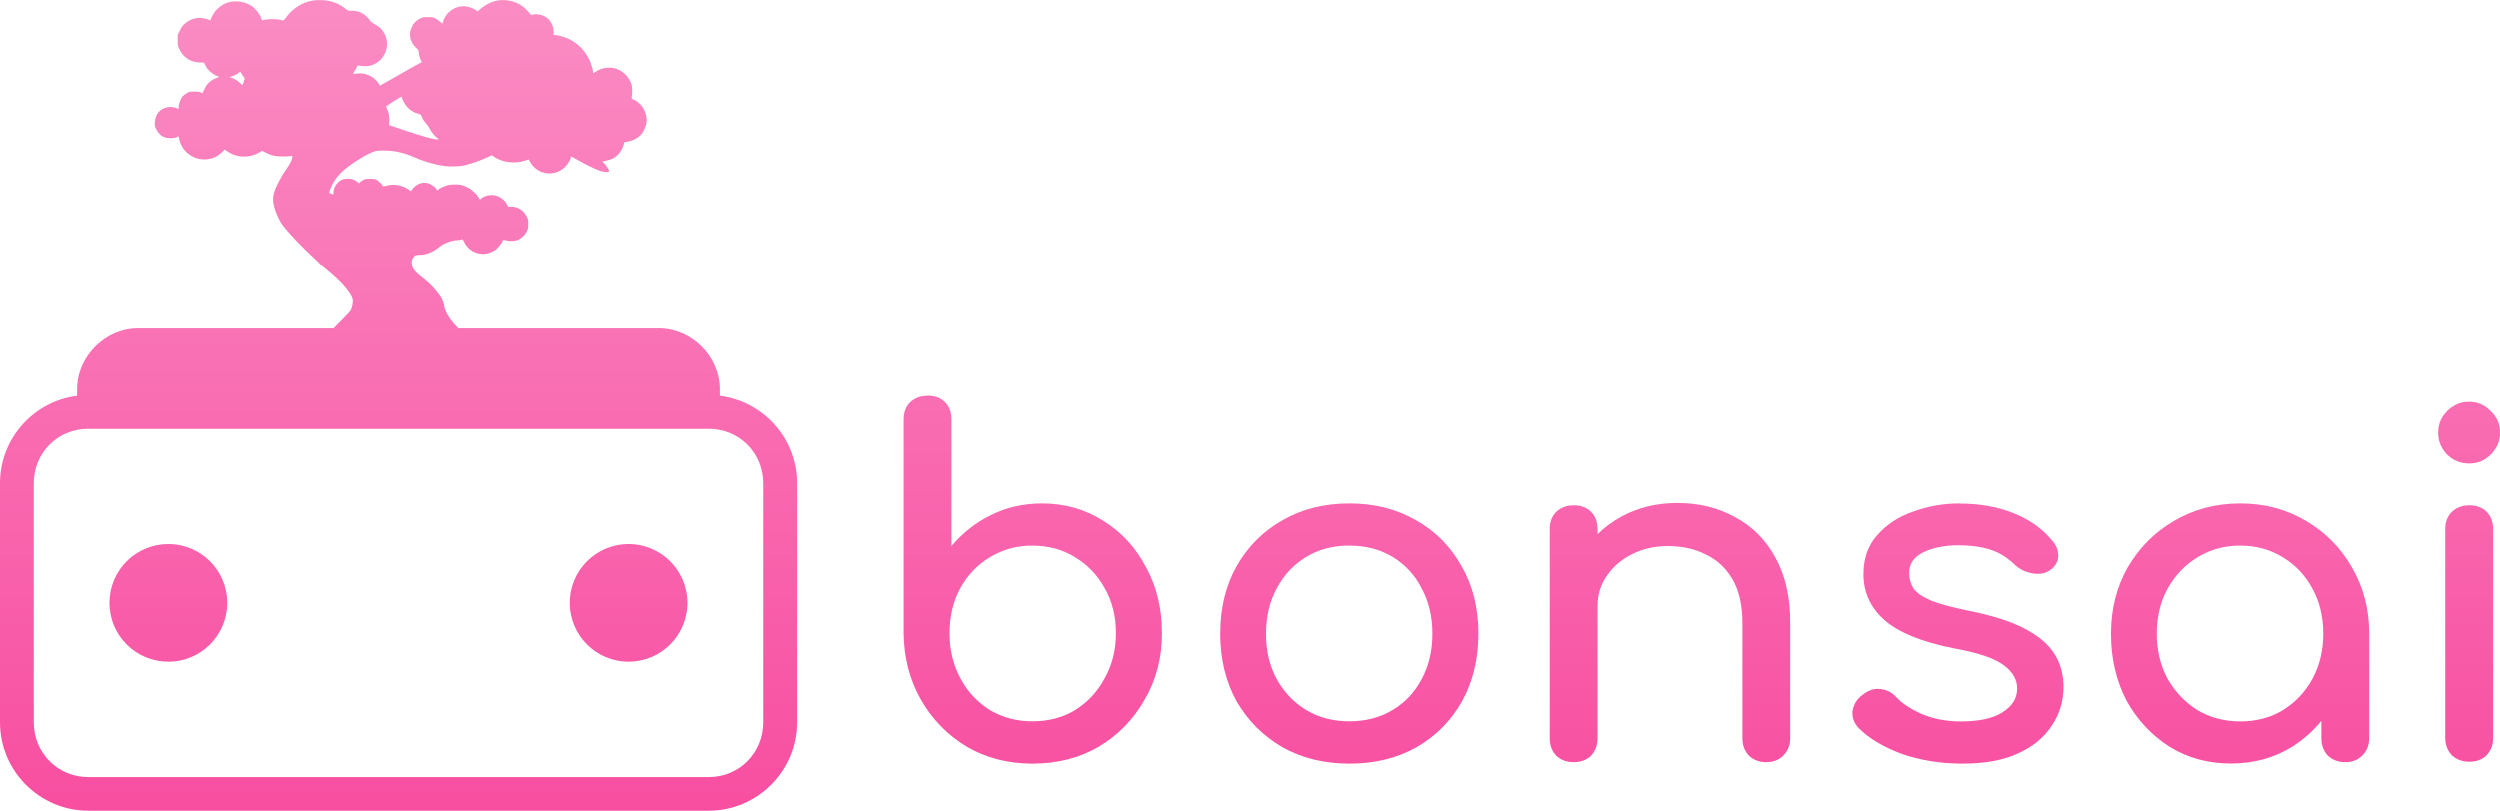
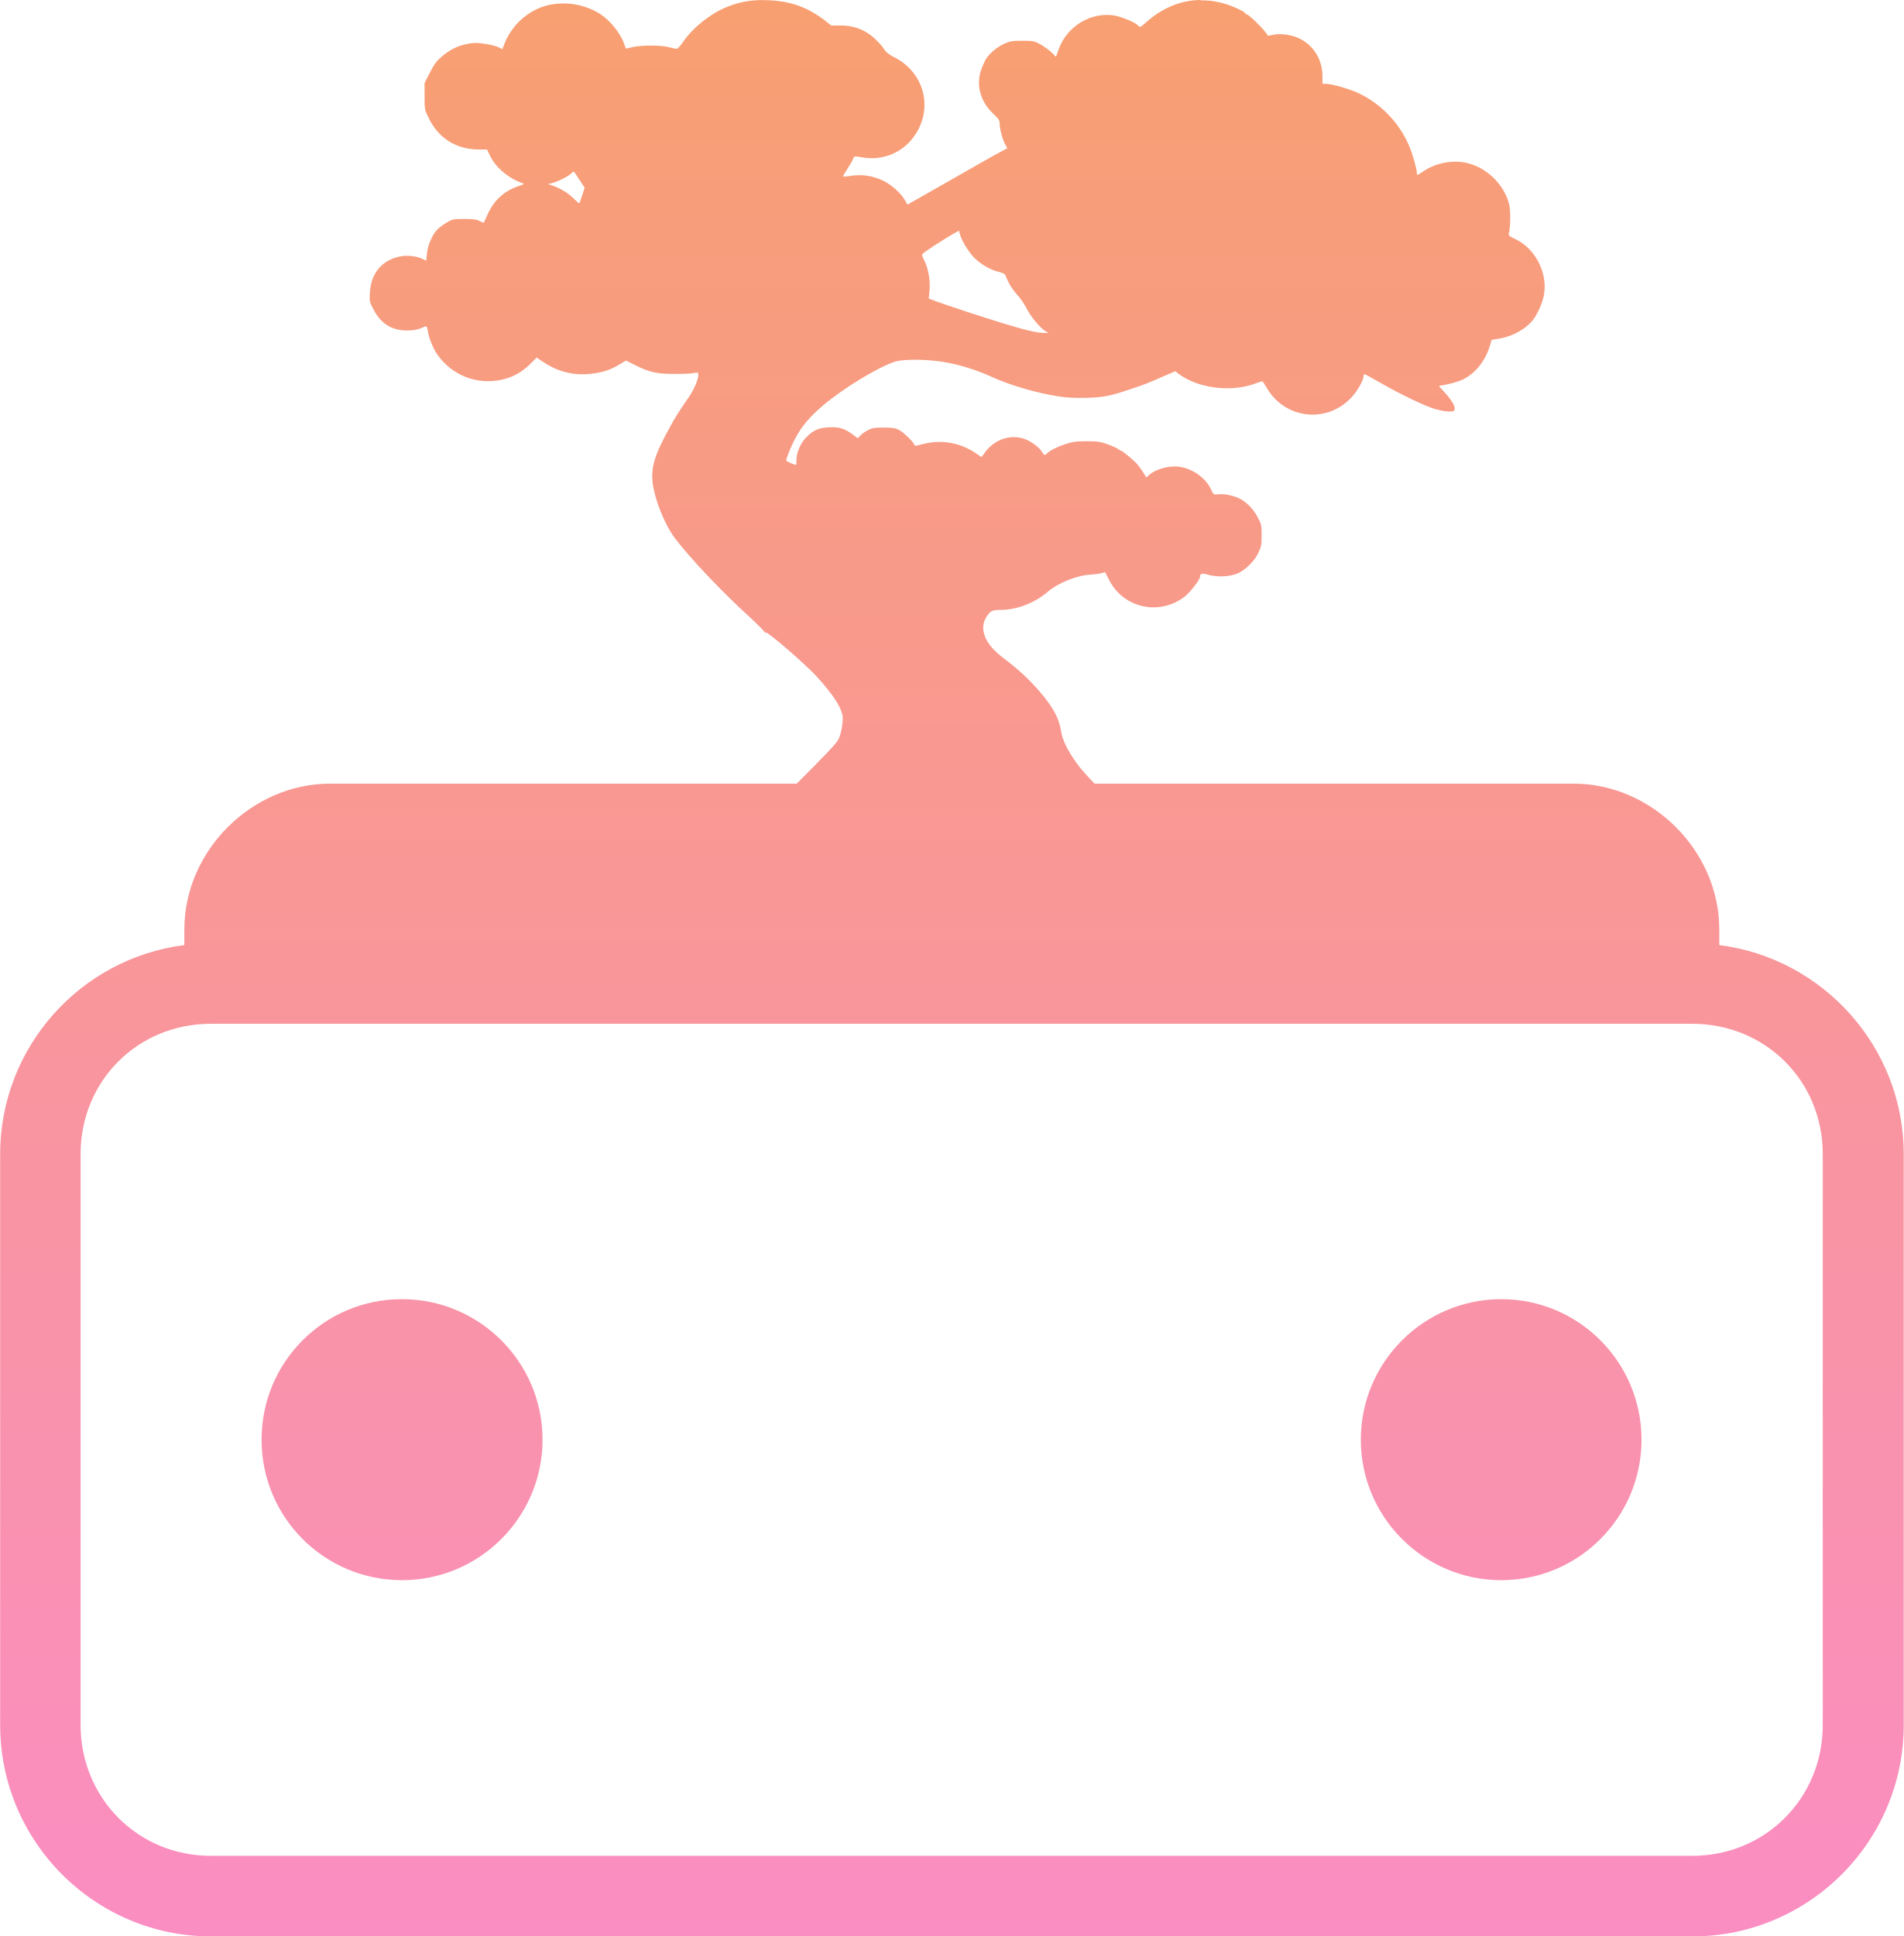
- <svg xmlns="http://www.w3.org/2000/svg" xmlns:xlink="http://www.w3.org/1999/xlink" width="22.267mm" height="7.22mm" viewBox="0 0 22.267 7.22" version="1.1" id="svg5" xml:space="preserve">
+ <svg xmlns="http://www.w3.org/2000/svg" xmlns:xlink="http://www.w3.org/1999/xlink" width="7.1mm" height="7.22mm" viewBox="0 0 7.1 7.22" version="1.1" id="svg5" xml:space="preserve">
  <defs id="defs2">
-     <linearGradient id="linearGradient22877">
-       <stop style="stop-color:#fa8dc4;stop-opacity:1;" offset="0" id="stop22873" />
-       <stop style="stop-color:#f84da0;stop-opacity:1;" offset="1" id="stop22875" />
+     <linearGradient id="linearGradient45751">
+       <stop style="stop-color:#f6ae2e;stop-opacity:1;" offset="0" id="stop45747" />
+       <stop style="stop-color:#fa8dc4;stop-opacity:1;" offset="1" id="stop45749" />
    </linearGradient>
-     <linearGradient xlink:href="#linearGradient22877" id="linearGradient34237" gradientUnits="userSpaceOnUse" x1="27.576" y1="80.39" x2="27.576" y2="87.919" gradientTransform="translate(44.48264,-12.48546)" />
+     <linearGradient xlink:href="#linearGradient45751" id="linearGradient46560" gradientUnits="userSpaceOnUse" x1="27.576" y1="74.508" x2="27.576" y2="87.919" gradientTransform="translate(93.19353,-27.19189)" />
  </defs>
-   <g id="layer1" transform="translate(-61.00103,-68.05864)">
-     <path id="path21944-2" style="font-size:4.176px;font-family:'MS Mincho';-inkscape-font-specification:'Comfortaa Bold';fill:url(#linearGradient34237);fill-opacity:1;stroke-width:0.2" d="m 65.479,68.059 c -0.073,4.82e-4 -0.144,0.03 -0.207,0.087 -0.017,0.015 -0.019,0.016 -0.027,0.007 -0.011,-0.011 -0.058,-0.031 -0.086,-0.036 -0.088,-0.015 -0.178,0.039 -0.209,0.126 l -0.01,0.028 -0.016,-0.016 c -0.009,-0.009 -0.027,-0.022 -0.041,-0.03 -0.024,-0.013 -0.027,-0.014 -0.069,-0.014 -0.038,-5e-5 -0.047,0.002 -0.067,0.011 -0.027,0.012 -0.055,0.036 -0.068,0.057 -0.005,0.008 -0.014,0.028 -0.019,0.043 -0.018,0.056 -0.002,0.115 0.045,0.16 0.021,0.02 0.025,0.026 0.025,0.038 0,0.02 0.011,0.061 0.021,0.078 0.005,0.008 0.007,0.014 0.007,0.014 -6.8e-4,3.7e-4 -0.011,0.006 -0.024,0.013 -0.013,0.007 -0.055,0.03 -0.094,0.052 -0.154,0.088 -0.192,0.109 -0.223,0.127 l -0.032,0.018 -0.011,-0.019 c -0.015,-0.025 -0.05,-0.056 -0.079,-0.07 -0.039,-0.018 -0.075,-0.024 -0.115,-0.019 -0.018,0.003 -0.034,0.004 -0.035,0.003 -9.3e-4,-9.3e-4 0.007,-0.015 0.017,-0.03 0.01,-0.015 0.02,-0.032 0.021,-0.037 0.002,-0.009 0.003,-0.009 0.034,-0.004 0.07,0.012 0.139,-0.013 0.183,-0.066 0.086,-0.103 0.054,-0.25 -0.067,-0.309 -0.017,-0.009 -0.028,-0.018 -0.032,-0.024 -0.003,-0.006 -0.013,-0.019 -0.023,-0.029 -0.039,-0.043 -0.087,-0.064 -0.142,-0.064 h -0.035 l -0.027,-0.021 c -0.062,-0.047 -0.125,-0.07 -0.206,-0.073 -0.059,-0.003 -0.102,0.004 -0.152,0.023 -0.064,0.025 -0.133,0.08 -0.169,0.134 -0.009,0.013 -0.019,0.024 -0.023,0.024 -0.004,-10e-5 -0.017,-0.003 -0.029,-0.006 -0.028,-0.008 -0.101,-0.008 -0.135,-5.17e-4 l -0.025,0.005 -0.007,-0.019 c -0.014,-0.038 -0.052,-0.086 -0.087,-0.109 -0.052,-0.034 -0.12,-0.048 -0.183,-0.037 -0.077,0.013 -0.145,0.07 -0.175,0.144 l -0.009,0.023 -0.011,-0.006 c -0.02,-0.01 -0.073,-0.02 -0.098,-0.017 -0.044,0.005 -0.076,0.018 -0.108,0.043 -0.028,0.023 -0.036,0.033 -0.055,0.071 l -0.018,0.035 v 0.05 c 0,0.05 -3e-5,0.05 0.016,0.082 0.037,0.075 0.102,0.115 0.185,0.116 h 0.032 l 0.012,0.025 c 0.021,0.043 0.068,0.083 0.121,0.101 0.006,0.002 0.003,0.005 -0.017,0.011 -0.052,0.018 -0.089,0.051 -0.113,0.103 -0.008,0.017 -0.015,0.032 -0.015,0.033 -6.2e-4,7e-4 -0.008,-0.002 -0.015,-0.006 -0.011,-0.006 -0.023,-0.008 -0.057,-0.008 -0.04,-6e-5 -0.045,0.001 -0.064,0.012 -0.011,0.006 -0.026,0.017 -0.034,0.024 -0.02,0.018 -0.039,0.059 -0.042,0.092 l -0.003,0.028 -0.011,-0.006 c -0.021,-0.011 -0.061,-0.016 -0.087,-0.01 -0.068,0.014 -0.108,0.063 -0.112,0.135 -0.002,0.03 -3.94e-4,0.036 0.01,0.056 0.029,0.059 0.07,0.085 0.129,0.085 0.025,-2e-4 0.038,-0.003 0.053,-0.009 0.021,-0.01 0.021,-0.01 0.025,0.015 0.003,0.021 0.018,0.059 0.032,0.08 0.044,0.065 0.115,0.103 0.191,0.103 0.063,-1.4e-4 0.117,-0.022 0.16,-0.066 l 0.022,-0.022 0.019,0.013 c 0.053,0.036 0.106,0.052 0.166,0.049 0.049,-0.003 0.085,-0.013 0.122,-0.035 l 0.026,-0.016 0.036,0.018 c 0.052,0.026 0.079,0.032 0.144,0.032 0.03,1e-4 0.062,-0.001 0.072,-0.003 0.017,-0.003 0.018,-0.004 0.018,0.007 0,0.018 -0.016,0.056 -0.037,0.085 -0.04,0.058 -0.05,0.074 -0.071,0.113 -0.057,0.104 -0.069,0.147 -0.062,0.207 0.008,0.061 0.045,0.152 0.083,0.204 0.054,0.072 0.179,0.204 0.279,0.294 0.031,0.029 0.056,0.054 0.055,0.056 -0.001,0.002 5.34e-4,0.002 0.004,0.001 0.008,-0.003 0.147,0.117 0.191,0.165 0.059,0.065 0.09,0.112 0.096,0.145 0.003,0.02 -0.004,0.065 -0.015,0.088 -0.006,0.014 -0.045,0.055 -0.156,0.166 h -1.712 -0.029 c -0.292,0 -0.543,0.251 -0.543,0.543 v 0.059 c -0.387,0.049 -0.687,0.38 -0.687,0.78 v 2.129 c 0,0.434 0.353,0.788 0.787,0.788 h 5.525 c 0.434,0 0.788,-0.354 0.788,-0.788 v -2.129 c 0,-0.4 -0.301,-0.731 -0.688,-0.78 v -0.059 c 0,-0.292 -0.251,-0.543 -0.543,-0.543 h -1.787 c -0.028,-0.029 -0.055,-0.059 -0.068,-0.078 -0.031,-0.043 -0.052,-0.086 -0.056,-0.112 -0.007,-0.051 -0.029,-0.094 -0.083,-0.156 -0.038,-0.044 -0.077,-0.08 -0.13,-0.12 -0.042,-0.032 -0.065,-0.06 -0.074,-0.089 -0.008,-0.026 -0.005,-0.047 0.009,-0.069 0.013,-0.02 0.021,-0.024 0.052,-0.024 0.06,-6e-5 0.127,-0.026 0.176,-0.068 0.037,-0.032 0.107,-0.06 0.153,-0.063 0.018,-10e-4 0.04,-0.004 0.047,-0.006 l 0.013,-0.004 0.014,0.027 c 0.053,0.108 0.19,0.138 0.285,0.063 0.017,-0.014 0.055,-0.062 0.055,-0.071 1.8e-4,-0.014 0.007,-0.016 0.031,-0.009 0.034,0.01 0.084,0.007 0.112,-0.006 0.031,-0.015 0.062,-0.046 0.075,-0.076 0.011,-0.023 0.012,-0.03 0.012,-0.065 0,-0.038 -5.2e-4,-0.041 -0.016,-0.07 -0.017,-0.031 -0.042,-0.056 -0.07,-0.069 -0.022,-0.01 -0.056,-0.017 -0.076,-0.014 -0.017,0.002 -0.017,0.002 -0.027,-0.019 -0.019,-0.042 -0.07,-0.078 -0.119,-0.084 -0.038,-0.005 -0.089,0.009 -0.113,0.032 l -0.009,0.008 -0.01,-0.016 c -0.005,-0.009 -0.015,-0.022 -0.02,-0.029 -0.011,-0.014 -0.059,-0.055 -0.065,-0.055 -0.002,0 -0.006,-0.003 -0.01,-0.006 -0.004,-0.003 -0.022,-0.011 -0.04,-0.018 -0.029,-0.01 -0.04,-0.011 -0.079,-0.011 -0.039,0 -0.05,0.002 -0.079,0.011 -0.032,0.011 -0.058,0.024 -0.068,0.035 -0.008,0.008 -0.011,0.006 -0.018,-0.006 -0.009,-0.017 -0.044,-0.042 -0.069,-0.05 -0.057,-0.017 -0.115,0.007 -0.15,0.06 l -0.007,0.009 -0.019,-0.013 c -0.061,-0.042 -0.132,-0.054 -0.205,-0.034 -0.021,0.006 -0.024,0.006 -0.026,0.001 -0.004,-0.011 -0.04,-0.046 -0.057,-0.055 -0.014,-0.007 -0.024,-0.009 -0.058,-0.009 -0.036,0 -0.044,0.002 -0.059,0.01 -0.01,0.005 -0.023,0.015 -0.028,0.02 l -0.009,0.01 -0.019,-0.014 c -0.029,-0.022 -0.051,-0.029 -0.088,-0.027 -0.039,0.002 -0.058,0.01 -0.085,0.037 -0.022,0.022 -0.037,0.057 -0.037,0.085 0,0.01 -3.02e-4,0.018 -0.002,0.018 -0.006,0 -0.036,-0.013 -0.036,-0.016 0,-0.009 0.018,-0.054 0.034,-0.083 0.023,-0.043 0.054,-0.081 0.105,-0.124 0.076,-0.064 0.199,-0.139 0.264,-0.161 0.036,-0.012 0.135,-0.01 0.204,0.004 0.054,0.011 0.109,0.029 0.157,0.051 0.069,0.032 0.168,0.061 0.253,0.074 0.032,0.005 0.06,0.006 0.104,0.005 0.065,-0.002 0.086,-0.006 0.171,-0.035 0.043,-0.014 0.053,-0.018 0.124,-0.049 l 0.035,-0.015 0.013,0.01 c 0.069,0.052 0.189,0.069 0.279,0.038 0.017,-0.006 0.032,-0.011 0.033,-0.011 8.6e-4,0 0.007,0.011 0.014,0.023 0.065,0.115 0.218,0.137 0.312,0.043 0.023,-0.022 0.05,-0.068 0.05,-0.084 0,-0.004 0.002,-0.008 0.004,-0.008 0.002,0 0.029,0.015 0.059,0.032 0.069,0.04 0.162,0.085 0.201,0.097 0.016,0.005 0.04,0.01 0.052,0.01 0.02,2e-4 0.023,-8.04e-4 0.024,-0.009 0.002,-0.012 -0.012,-0.034 -0.038,-0.063 l -0.021,-0.023 0.035,-0.007 c 0.019,-0.004 0.045,-0.012 0.056,-0.018 0.046,-0.023 0.082,-0.068 0.099,-0.124 l 0.007,-0.023 0.03,-0.005 c 0.049,-0.008 0.1,-0.037 0.126,-0.072 0.017,-0.023 0.033,-0.06 0.039,-0.09 0.015,-0.082 -0.032,-0.174 -0.107,-0.209 -0.022,-0.01 -0.026,-0.014 -0.024,-0.021 0.006,-0.018 0.007,-0.083 0.002,-0.105 -0.017,-0.077 -0.087,-0.144 -0.164,-0.159 -0.053,-0.01 -0.112,0.002 -0.156,0.032 -0.012,0.008 -0.022,0.014 -0.023,0.014 -0.001,0 -0.002,-0.004 -0.002,-0.008 0,-0.014 -0.016,-0.071 -0.029,-0.101 -0.036,-0.084 -0.101,-0.153 -0.184,-0.194 -0.035,-0.017 -0.104,-0.037 -0.127,-0.037 h -0.012 v -0.028 c 0,-0.06 -0.031,-0.113 -0.084,-0.14 -0.027,-0.014 -0.071,-0.021 -0.098,-0.015 l -0.021,0.004 -0.011,-0.015 c -0.016,-0.021 -0.059,-0.062 -0.068,-0.065 -0.004,-0.001 -0.008,-0.004 -0.008,-0.006 0,-0.002 -0.013,-0.009 -0.028,-0.016 -0.045,-0.021 -0.09,-0.031 -0.134,-0.03 z m -2.338,0.64 c 6.31e-4,-2.26e-4 9.18e-4,-2.48e-4 10e-4,0 6.8e-4,9.6e-4 0.01,0.015 0.02,0.031 l 0.019,0.029 -0.009,0.028 c -0.005,0.015 -0.01,0.029 -0.011,0.03 -10e-4,10e-4 -0.008,-0.005 -0.016,-0.013 -0.021,-0.022 -0.048,-0.039 -0.076,-0.05 l -0.025,-0.009 0.014,-0.003 c 0.018,-0.004 0.061,-0.025 0.073,-0.037 0.004,-0.004 0.008,-0.006 0.01,-0.007 z m 1.437,0.22 0.003,0.011 c 0.006,0.024 0.032,0.068 0.054,0.09 0.026,0.025 0.059,0.045 0.092,0.053 0.017,0.004 0.023,0.008 0.026,0.016 0.01,0.026 0.023,0.048 0.043,0.07 0.012,0.013 0.028,0.037 0.036,0.053 0.014,0.028 0.047,0.067 0.07,0.082 h 5.17e-4 l 0.01,0.007 -0.017,-5.16e-4 c -0.026,-2.7e-4 -0.065,-0.009 -0.147,-0.034 -0.076,-0.023 -0.213,-0.068 -0.259,-0.085 l -0.024,-0.009 0.003,-0.032 c 0.003,-0.038 -0.005,-0.081 -0.02,-0.111 -0.009,-0.017 -0.009,-0.021 -0.005,-0.025 0.01,-0.009 0.078,-0.053 0.106,-0.069 z m 4.684,2.663 c -0.061,0 -0.113,0.019 -0.155,0.058 -0.039,0.039 -0.058,0.09 -0.058,0.155 v 1.904 c 0.003,0.22 0.054,0.417 0.155,0.593 0.1,0.175 0.237,0.315 0.409,0.418 0.173,0.1 0.367,0.15 0.584,0.15 0.22,0 0.417,-0.05 0.589,-0.15 0.173,-0.103 0.309,-0.242 0.409,-0.418 0.103,-0.175 0.155,-0.373 0.155,-0.593 0,-0.22 -0.047,-0.417 -0.142,-0.589 -0.092,-0.175 -0.218,-0.313 -0.38,-0.413 -0.161,-0.103 -0.344,-0.155 -0.547,-0.155 -0.164,0 -0.316,0.035 -0.455,0.104 -0.136,0.067 -0.253,0.159 -0.351,0.276 v -1.128 c 0,-0.064 -0.019,-0.116 -0.058,-0.155 -0.039,-0.039 -0.09,-0.058 -0.155,-0.058 z M 82.979,71.636 c -0.069,0.003 -0.13,0.031 -0.182,0.083 -0.053,0.053 -0.08,0.117 -0.08,0.192 0,0.075 0.027,0.141 0.08,0.196 0.056,0.053 0.121,0.079 0.196,0.079 0.075,0 0.139,-0.026 0.192,-0.079 0.056,-0.056 0.084,-0.121 0.084,-0.196 0,-0.075 -0.028,-0.139 -0.084,-0.192 -0.053,-0.056 -0.117,-0.083 -0.192,-0.083 -0.005,0 -0.009,-2.17e-4 -0.014,0 z m -21.191,0.241 h 5.525 c 0.273,0 0.486,0.213 0.486,0.486 v 2.129 c 0,0.273 -0.213,0.488 -0.486,0.488 h -5.525 c -0.273,0 -0.486,-0.216 -0.486,-0.488 v -2.129 c 0,-0.273 0.213,-0.486 0.486,-0.486 z m 14.152,0.661 c -0.184,0 -0.35,0.041 -0.497,0.121 -0.08,0.044 -0.151,0.096 -0.213,0.157 v -0.044 c 0,-0.064 -0.019,-0.116 -0.058,-0.155 -0.039,-0.039 -0.09,-0.058 -0.155,-0.058 -0.061,0 -0.113,0.019 -0.155,0.058 -0.039,0.039 -0.058,0.09 -0.058,0.155 v 1.862 c 0,0.061 0.019,0.113 0.058,0.155 0.042,0.039 0.093,0.058 0.155,0.058 0.064,0 0.116,-0.019 0.155,-0.058 0.039,-0.042 0.058,-0.093 0.058,-0.155 v -1.178 c 0,-0.103 0.028,-0.193 0.084,-0.271 0.056,-0.081 0.131,-0.145 0.225,-0.192 0.095,-0.047 0.2,-0.071 0.317,-0.071 0.128,0 0.241,0.025 0.338,0.075 0.1,0.047 0.179,0.121 0.238,0.221 0.058,0.1 0.088,0.23 0.088,0.389 v 1.027 c 0,0.061 0.019,0.113 0.058,0.155 0.042,0.039 0.093,0.058 0.155,0.058 0.061,0 0.111,-0.019 0.15,-0.058 0.042,-0.042 0.063,-0.093 0.063,-0.155 v -1.027 c 0,-0.231 -0.044,-0.426 -0.133,-0.584 -0.086,-0.159 -0.206,-0.278 -0.359,-0.359 -0.15,-0.084 -0.322,-0.126 -0.514,-0.126 z m -2.919,0.004 c -0.226,0 -0.424,0.05 -0.597,0.15 -0.173,0.097 -0.309,0.234 -0.409,0.409 -0.097,0.173 -0.146,0.373 -0.146,0.602 0,0.226 0.049,0.426 0.146,0.602 0.1,0.173 0.237,0.309 0.409,0.409 0.173,0.097 0.371,0.146 0.597,0.146 0.226,0 0.425,-0.049 0.597,-0.146 0.173,-0.1 0.308,-0.236 0.405,-0.409 0.097,-0.175 0.146,-0.376 0.146,-0.602 0,-0.228 -0.05,-0.429 -0.15,-0.602 -0.097,-0.175 -0.233,-0.312 -0.405,-0.409 -0.173,-0.1 -0.371,-0.15 -0.593,-0.15 z m 5.433,0 c -0.142,0 -0.278,0.024 -0.409,0.071 -0.131,0.045 -0.238,0.114 -0.322,0.209 -0.084,0.092 -0.125,0.209 -0.125,0.351 0,0.161 0.063,0.298 0.188,0.409 0.128,0.111 0.332,0.194 0.613,0.25 0.217,0.039 0.366,0.089 0.447,0.15 0.084,0.061 0.124,0.134 0.121,0.218 -0.003,0.084 -0.048,0.152 -0.134,0.205 -0.084,0.053 -0.206,0.079 -0.367,0.079 -0.128,0 -0.245,-0.022 -0.351,-0.067 -0.103,-0.047 -0.178,-0.097 -0.225,-0.15 -0.039,-0.042 -0.086,-0.066 -0.142,-0.071 -0.053,-0.008 -0.107,0.01 -0.163,0.055 -0.047,0.036 -0.075,0.083 -0.084,0.142 -0.006,0.056 0.013,0.106 0.054,0.15 0.092,0.092 0.22,0.169 0.384,0.23 0.167,0.058 0.348,0.087 0.543,0.087 0.198,0 0.362,-0.03 0.493,-0.091 0.134,-0.061 0.233,-0.143 0.3,-0.246 0.07,-0.103 0.105,-0.219 0.105,-0.347 0,-0.111 -0.027,-0.209 -0.08,-0.292 -0.053,-0.086 -0.141,-0.161 -0.263,-0.225 -0.12,-0.064 -0.284,-0.117 -0.493,-0.159 -0.15,-0.031 -0.264,-0.061 -0.342,-0.092 -0.078,-0.033 -0.131,-0.07 -0.159,-0.109 -0.025,-0.042 -0.038,-0.088 -0.038,-0.138 0,-0.081 0.042,-0.142 0.125,-0.183 0.086,-0.042 0.191,-0.063 0.313,-0.063 0.106,0 0.199,0.012 0.28,0.037 0.081,0.025 0.156,0.071 0.225,0.138 0.042,0.039 0.093,0.064 0.155,0.075 0.061,0.011 0.114,0.002 0.159,-0.029 0.045,-0.033 0.069,-0.074 0.071,-0.121 0.003,-0.05 -0.015,-0.098 -0.054,-0.142 -0.084,-0.103 -0.196,-0.184 -0.338,-0.242 -0.142,-0.058 -0.305,-0.088 -0.488,-0.088 z m 2.501,0 c -0.217,0 -0.413,0.052 -0.589,0.155 -0.173,0.1 -0.31,0.238 -0.413,0.413 -0.1,0.175 -0.15,0.373 -0.15,0.593 0,0.22 0.046,0.417 0.137,0.593 0.095,0.173 0.223,0.31 0.384,0.413 0.161,0.1 0.344,0.15 0.547,0.15 0.203,0 0.386,-0.05 0.547,-0.15 0.1,-0.064 0.186,-0.14 0.259,-0.23 v 0.155 c 0,0.061 0.019,0.113 0.058,0.155 0.042,0.039 0.093,0.058 0.155,0.058 0.061,0 0.111,-0.019 0.15,-0.058 0.042,-0.042 0.063,-0.093 0.063,-0.155 v -0.931 c 0,-0.22 -0.052,-0.418 -0.155,-0.593 -0.1,-0.175 -0.237,-0.313 -0.409,-0.413 -0.173,-0.103 -0.367,-0.155 -0.584,-0.155 z m 2.027,0.017 c -0.056,0.002 -0.104,0.022 -0.143,0.058 -0.039,0.039 -0.059,0.09 -0.059,0.155 v 1.858 c 0,0.061 0.02,0.113 0.059,0.155 0.042,0.039 0.093,0.058 0.155,0.058 0.064,0 0.116,-0.019 0.155,-0.058 0.039,-0.042 0.058,-0.093 0.058,-0.155 v -1.858 c 0,-0.064 -0.019,-0.116 -0.058,-0.155 -0.039,-0.039 -0.09,-0.058 -0.155,-0.058 -0.004,0 -0.008,-1.52e-4 -0.011,0 z M 62.501,72.904 a 0.524,0.524 0 0 0 -0.525,0.524 0.524,0.524 0 0 0 0.525,0.524 0.524,0.524 0 0 0 0.524,-0.524 0.524,0.524 0 0 0 -0.524,-0.524 z m 4.099,0 a 0.524,0.524 0 0 0 -0.524,0.524 0.524,0.524 0 0 0 0.524,0.524 0.524,0.524 0 0 0 0.524,-0.524 0.524,0.524 0 0 0 -0.524,-0.524 z m 3.571,0.014 c 0.009,-2.72e-4 0.017,0 0.026,0 0.142,0 0.269,0.035 0.38,0.104 0.111,0.067 0.199,0.159 0.263,0.275 0.067,0.117 0.1,0.251 0.1,0.401 0,0.148 -0.033,0.281 -0.1,0.401 -0.064,0.12 -0.152,0.214 -0.263,0.284 -0.111,0.067 -0.238,0.1 -0.38,0.1 -0.139,0 -0.266,-0.033 -0.38,-0.1 -0.111,-0.07 -0.199,-0.164 -0.263,-0.284 -0.064,-0.12 -0.096,-0.253 -0.096,-0.401 0,-0.15 0.032,-0.284 0.096,-0.401 0.064,-0.117 0.152,-0.209 0.263,-0.275 0.107,-0.065 0.225,-0.1 0.354,-0.104 z m 2.822,0 c 0.009,-2.61e-4 0.018,0 0.027,0 0.145,0 0.273,0.033 0.384,0.1 0.111,0.067 0.198,0.16 0.259,0.28 0.064,0.117 0.096,0.252 0.096,0.405 0,0.153 -0.032,0.288 -0.096,0.405 -0.061,0.117 -0.148,0.209 -0.259,0.275 -0.111,0.067 -0.24,0.1 -0.384,0.1 -0.145,0 -0.273,-0.033 -0.384,-0.1 -0.111,-0.067 -0.199,-0.159 -0.263,-0.275 -0.064,-0.117 -0.096,-0.252 -0.096,-0.405 0,-0.153 0.032,-0.288 0.096,-0.405 0.064,-0.12 0.152,-0.213 0.263,-0.28 0.104,-0.063 0.223,-0.096 0.357,-0.1 z m 7.935,0 c 0.009,-2.72e-4 0.017,0 0.026,0 0.142,0 0.268,0.035 0.38,0.104 0.111,0.067 0.2,0.16 0.264,0.28 0.064,0.117 0.096,0.251 0.096,0.401 0,0.148 -0.032,0.281 -0.096,0.401 -0.064,0.117 -0.152,0.21 -0.264,0.28 -0.111,0.067 -0.238,0.1 -0.38,0.1 -0.139,0 -0.266,-0.033 -0.38,-0.1 -0.111,-0.07 -0.2,-0.163 -0.267,-0.28 -0.064,-0.12 -0.096,-0.253 -0.096,-0.401 0,-0.15 0.032,-0.284 0.096,-0.401 0.067,-0.12 0.156,-0.213 0.267,-0.28 0.107,-0.065 0.225,-0.1 0.354,-0.104 z" />
+   <g id="layer1" transform="translate(-109.7124,-53.35197)">
+     <path id="path21944-23" style="font-size:4.176px;font-family:'MS Mincho';-inkscape-font-specification:'Comfortaa Bold';fill:url(#linearGradient46560);fill-opacity:1;stroke-width:0.2" d="m 114.189,53.352 c -0.073,7.49e-4 -0.144,0.03 -0.206,0.087 -0.017,0.015 -0.019,0.016 -0.027,0.007 -0.011,-0.011 -0.059,-0.031 -0.086,-0.036 -0.087,-0.015 -0.178,0.039 -0.209,0.126 l -0.01,0.028 -0.016,-0.016 c -0.009,-0.009 -0.027,-0.022 -0.041,-0.03 -0.024,-0.013 -0.027,-0.014 -0.069,-0.014 -0.038,-5e-5 -0.046,0.002 -0.067,0.011 -0.026,0.012 -0.055,0.036 -0.068,0.057 -0.005,0.008 -0.014,0.028 -0.019,0.043 -0.018,0.056 -0.002,0.115 0.045,0.16 0.021,0.02 0.025,0.026 0.025,0.038 0,0.02 0.011,0.061 0.021,0.078 0.005,0.008 0.007,0.014 0.007,0.014 -6.8e-4,3.7e-4 -0.011,0.006 -0.024,0.013 -0.013,0.007 -0.055,0.03 -0.093,0.052 -0.154,0.088 -0.192,0.109 -0.223,0.127 l -0.032,0.018 -0.011,-0.019 c -0.015,-0.025 -0.05,-0.056 -0.079,-0.07 -0.039,-0.018 -0.075,-0.024 -0.115,-0.019 -0.018,0.003 -0.034,0.004 -0.035,0.003 -9.3e-4,-9.3e-4 0.007,-0.015 0.017,-0.03 0.01,-0.015 0.02,-0.032 0.021,-0.037 0.002,-0.009 0.003,-0.009 0.034,-0.004 0.07,0.012 0.139,-0.013 0.183,-0.066 0.086,-0.103 0.054,-0.25 -0.067,-0.309 -0.017,-0.009 -0.028,-0.018 -0.032,-0.024 -0.003,-0.006 -0.013,-0.019 -0.023,-0.029 -0.039,-0.043 -0.086,-0.064 -0.142,-0.064 h -0.035 l -0.027,-0.021 c -0.062,-0.047 -0.125,-0.07 -0.206,-0.073 -0.059,-0.003 -0.102,0.004 -0.152,0.023 -0.064,0.025 -0.133,0.08 -0.169,0.134 -0.009,0.013 -0.019,0.024 -0.023,0.024 -0.004,-1e-4 -0.017,-0.003 -0.029,-0.006 -0.028,-0.008 -0.101,-0.008 -0.135,-5.17e-4 l -0.025,0.006 -0.007,-0.019 c -0.013,-0.038 -0.052,-0.086 -0.087,-0.109 -0.052,-0.034 -0.12,-0.048 -0.183,-0.037 -0.077,0.013 -0.145,0.07 -0.175,0.144 l -0.009,0.023 -0.011,-0.006 c -0.02,-0.01 -0.073,-0.019 -0.098,-0.017 -0.044,0.005 -0.076,0.018 -0.108,0.043 -0.028,0.023 -0.036,0.033 -0.055,0.071 l -0.018,0.035 v 0.05 c 0,0.05 -1e-5,0.05 0.016,0.082 0.037,0.075 0.102,0.115 0.185,0.116 h 0.032 l 0.012,0.025 c 0.021,0.043 0.069,0.083 0.121,0.101 0.007,0.002 0.003,0.005 -0.017,0.011 -0.052,0.018 -0.089,0.051 -0.113,0.103 -0.008,0.017 -0.015,0.032 -0.015,0.033 -6.2e-4,7e-4 -0.008,-0.002 -0.015,-0.006 -0.011,-0.006 -0.023,-0.008 -0.057,-0.008 -0.04,-6e-5 -0.045,0.001 -0.064,0.012 -0.011,0.006 -0.026,0.017 -0.034,0.024 -0.02,0.018 -0.039,0.059 -0.042,0.092 l -0.003,0.028 -0.011,-0.006 c -0.021,-0.011 -0.061,-0.016 -0.087,-0.01 -0.068,0.014 -0.108,0.063 -0.112,0.135 -0.002,0.03 -5.8e-4,0.036 0.01,0.056 0.029,0.059 0.07,0.085 0.129,0.085 0.025,-2e-4 0.038,-0.003 0.053,-0.009 0.021,-0.01 0.021,-0.01 0.025,0.015 0.003,0.021 0.018,0.059 0.032,0.08 0.044,0.065 0.115,0.103 0.191,0.103 0.063,-1.4e-4 0.117,-0.022 0.16,-0.066 l 0.022,-0.022 0.019,0.013 c 0.053,0.036 0.106,0.052 0.166,0.049 0.049,-0.003 0.085,-0.013 0.122,-0.035 l 0.026,-0.016 0.036,0.018 c 0.052,0.026 0.08,0.032 0.144,0.032 0.03,1e-4 0.062,-0.001 0.072,-0.003 0.017,-0.003 0.018,-0.004 0.018,0.007 0,0.018 -0.017,0.056 -0.037,0.085 -0.04,0.058 -0.05,0.074 -0.071,0.113 -0.057,0.104 -0.069,0.147 -0.062,0.207 0.008,0.061 0.044,0.152 0.083,0.204 0.054,0.072 0.179,0.204 0.279,0.294 0.031,0.029 0.056,0.054 0.055,0.056 -0.001,0.002 6.7e-4,0.002 0.004,10e-4 0.008,-0.003 0.147,0.117 0.191,0.165 0.059,0.065 0.09,0.112 0.096,0.145 0.003,0.02 -0.004,0.065 -0.015,0.088 -0.006,0.014 -0.045,0.055 -0.156,0.166 h -1.712 -0.029 c -0.292,0 -0.543,0.251 -0.543,0.543 v 0.059 c -0.387,0.049 -0.687,0.38 -0.687,0.78 v 2.129 c 0,0.434 0.353,0.788 0.787,0.788 h 5.525 c 0.434,0 0.788,-0.354 0.788,-0.788 v -2.129 c 0,-0.4 -0.301,-0.731 -0.688,-0.78 v -0.059 c 0,-0.292 -0.251,-0.543 -0.543,-0.543 h -1.787 c -0.028,-0.029 -0.055,-0.059 -0.068,-0.078 -0.031,-0.043 -0.052,-0.086 -0.056,-0.112 -0.007,-0.051 -0.029,-0.094 -0.083,-0.156 -0.038,-0.044 -0.077,-0.08 -0.13,-0.12 -0.042,-0.032 -0.065,-0.06 -0.074,-0.089 -0.008,-0.026 -0.005,-0.047 0.009,-0.069 0.013,-0.02 0.021,-0.024 0.052,-0.024 0.06,-6e-5 0.127,-0.026 0.176,-0.068 0.037,-0.032 0.107,-0.06 0.153,-0.063 0.018,-10e-4 0.04,-0.004 0.047,-0.006 l 0.013,-0.004 0.014,0.027 c 0.053,0.108 0.19,0.138 0.285,0.063 0.018,-0.014 0.055,-0.062 0.055,-0.071 1.8e-4,-0.014 0.007,-0.016 0.031,-0.009 0.034,0.01 0.084,0.007 0.112,-0.006 0.03,-0.015 0.061,-0.046 0.075,-0.076 0.011,-0.023 0.012,-0.03 0.012,-0.065 0,-0.038 -5.4e-4,-0.041 -0.016,-0.07 -0.017,-0.031 -0.042,-0.056 -0.07,-0.069 -0.022,-0.01 -0.056,-0.017 -0.076,-0.014 -0.017,0.002 -0.017,0.002 -0.027,-0.019 -0.019,-0.042 -0.07,-0.078 -0.119,-0.084 -0.038,-0.005 -0.088,0.009 -0.113,0.032 l -0.009,0.008 -0.01,-0.016 c -0.005,-0.009 -0.015,-0.022 -0.02,-0.029 -0.011,-0.014 -0.059,-0.055 -0.065,-0.055 -0.002,0 -0.006,-0.003 -0.01,-0.006 -0.004,-0.003 -0.021,-0.011 -0.04,-0.018 -0.029,-0.01 -0.04,-0.011 -0.079,-0.011 -0.039,0 -0.051,0.002 -0.079,0.011 -0.032,0.011 -0.058,0.024 -0.068,0.035 -0.008,0.008 -0.011,0.006 -0.018,-0.006 -0.009,-0.017 -0.044,-0.042 -0.069,-0.05 -0.057,-0.017 -0.115,0.007 -0.15,0.06 l -0.007,0.009 -0.019,-0.013 c -0.061,-0.042 -0.132,-0.054 -0.205,-0.034 -0.021,0.006 -0.025,0.006 -0.026,0.001 -0.004,-0.011 -0.04,-0.046 -0.057,-0.055 -0.014,-0.007 -0.024,-0.009 -0.058,-0.009 -0.035,0 -0.044,0.002 -0.059,0.01 -0.01,0.005 -0.023,0.015 -0.028,0.02 l -0.009,0.01 -0.019,-0.014 c -0.029,-0.022 -0.051,-0.029 -0.088,-0.027 -0.039,0.002 -0.058,0.01 -0.085,0.037 -0.022,0.022 -0.037,0.057 -0.037,0.085 0,0.01 -3.8e-4,0.018 -0.002,0.018 -0.006,0 -0.036,-0.013 -0.036,-0.016 0,-0.009 0.018,-0.054 0.034,-0.083 0.022,-0.043 0.054,-0.081 0.105,-0.124 0.076,-0.064 0.2,-0.139 0.264,-0.161 0.036,-0.012 0.135,-0.01 0.204,0.004 0.054,0.011 0.109,0.029 0.157,0.051 0.07,0.032 0.168,0.061 0.253,0.074 0.032,0.005 0.06,0.006 0.104,0.005 0.065,-0.002 0.086,-0.006 0.171,-0.035 0.043,-0.014 0.053,-0.018 0.124,-0.049 l 0.035,-0.015 0.013,0.01 c 0.069,0.052 0.189,0.069 0.279,0.038 0.017,-0.006 0.032,-0.011 0.033,-0.011 8.6e-4,0 0.007,0.011 0.015,0.023 0.065,0.115 0.218,0.137 0.312,0.043 0.023,-0.022 0.05,-0.068 0.05,-0.084 0,-0.004 0.002,-0.008 0.004,-0.008 0.002,0 0.029,0.015 0.059,0.032 0.069,0.04 0.162,0.085 0.201,0.097 0.016,0.005 0.04,0.01 0.052,0.01 0.021,2e-4 0.023,-8.06e-4 0.024,-0.009 0.002,-0.012 -0.012,-0.034 -0.038,-0.063 l -0.021,-0.023 0.035,-0.007 c 0.019,-0.004 0.045,-0.012 0.056,-0.018 0.046,-0.023 0.082,-0.068 0.099,-0.124 l 0.007,-0.023 0.03,-0.005 c 0.049,-0.008 0.1,-0.037 0.126,-0.072 0.017,-0.023 0.033,-0.06 0.039,-0.09 0.015,-0.082 -0.032,-0.174 -0.107,-0.209 -0.022,-0.01 -0.026,-0.014 -0.024,-0.021 0.006,-0.018 0.007,-0.083 0.002,-0.105 -0.017,-0.077 -0.087,-0.144 -0.164,-0.159 -0.052,-0.01 -0.112,0.002 -0.156,0.032 -0.012,0.008 -0.022,0.014 -0.023,0.014 -10e-4,0 -0.002,-0.004 -0.002,-0.008 0,-0.014 -0.016,-0.071 -0.029,-0.101 -0.036,-0.084 -0.101,-0.153 -0.184,-0.194 -0.035,-0.017 -0.104,-0.037 -0.127,-0.037 h -0.012 v -0.028 c 0,-0.06 -0.031,-0.113 -0.084,-0.14 -0.027,-0.014 -0.071,-0.021 -0.098,-0.015 l -0.021,0.004 -0.011,-0.015 c -0.016,-0.021 -0.059,-0.062 -0.068,-0.065 -0.004,-0.001 -0.008,-0.004 -0.008,-0.006 0,-0.002 -0.013,-0.009 -0.028,-0.016 -0.044,-0.02 -0.089,-0.031 -0.133,-0.03 h -5.2e-4 z m -2.337,0.64 h 5.1e-4 5.2e-4 c 6.8e-4,9.6e-4 0.011,0.015 0.021,0.031 l 0.019,0.029 -0.009,0.028 c -0.005,0.015 -0.01,0.029 -0.011,0.03 -0.001,0.001 -0.008,-0.005 -0.016,-0.013 -0.021,-0.022 -0.048,-0.039 -0.076,-0.05 l -0.025,-0.009 0.015,-0.003 c 0.018,-0.004 0.061,-0.025 0.073,-0.037 0.004,-0.004 0.007,-0.006 0.009,-0.007 z m 1.437,0.22 0.003,0.011 c 0.006,0.024 0.032,0.068 0.054,0.09 0.025,0.025 0.059,0.045 0.092,0.053 0.017,0.004 0.023,0.008 0.026,0.016 0.01,0.026 0.023,0.048 0.043,0.07 0.012,0.013 0.028,0.037 0.036,0.053 0.014,0.028 0.047,0.068 0.07,0.083 h 5.2e-4 l 0.01,0.006 -0.017,-5.17e-4 c -0.026,-2.7e-4 -0.065,-0.009 -0.147,-0.034 -0.076,-0.023 -0.213,-0.068 -0.259,-0.085 l -0.024,-0.009 0.003,-0.032 c 0.003,-0.038 -0.005,-0.081 -0.02,-0.111 -0.009,-0.017 -0.009,-0.021 -0.005,-0.025 0.01,-0.009 0.078,-0.053 0.106,-0.069 z m -2.79,2.958 h 5.525 c 0.273,0 0.487,0.213 0.487,0.486 v 2.129 c 0,0.273 -0.214,0.488 -0.487,0.488 h -5.525 c -0.273,0 -0.486,-0.216 -0.486,-0.488 v -2.129 c 0,-0.273 0.213,-0.486 0.486,-0.486 z m 0.713,1.027 c -0.29,-2.58e-4 -0.524,0.234 -0.524,0.524 3e-5,0.29 0.234,0.524 0.524,0.524 0.289,-2.4e-5 0.524,-0.235 0.524,-0.524 -3e-5,-0.289 -0.235,-0.524 -0.524,-0.524 z m 4.1,0 c -0.289,2.4e-5 -0.524,0.235 -0.524,0.524 3e-5,0.289 0.235,0.524 0.524,0.524 0.289,-2.9e-5 0.523,-0.235 0.523,-0.524 -3e-5,-0.289 -0.234,-0.524 -0.523,-0.524 z" />
  </g>
</svg>
